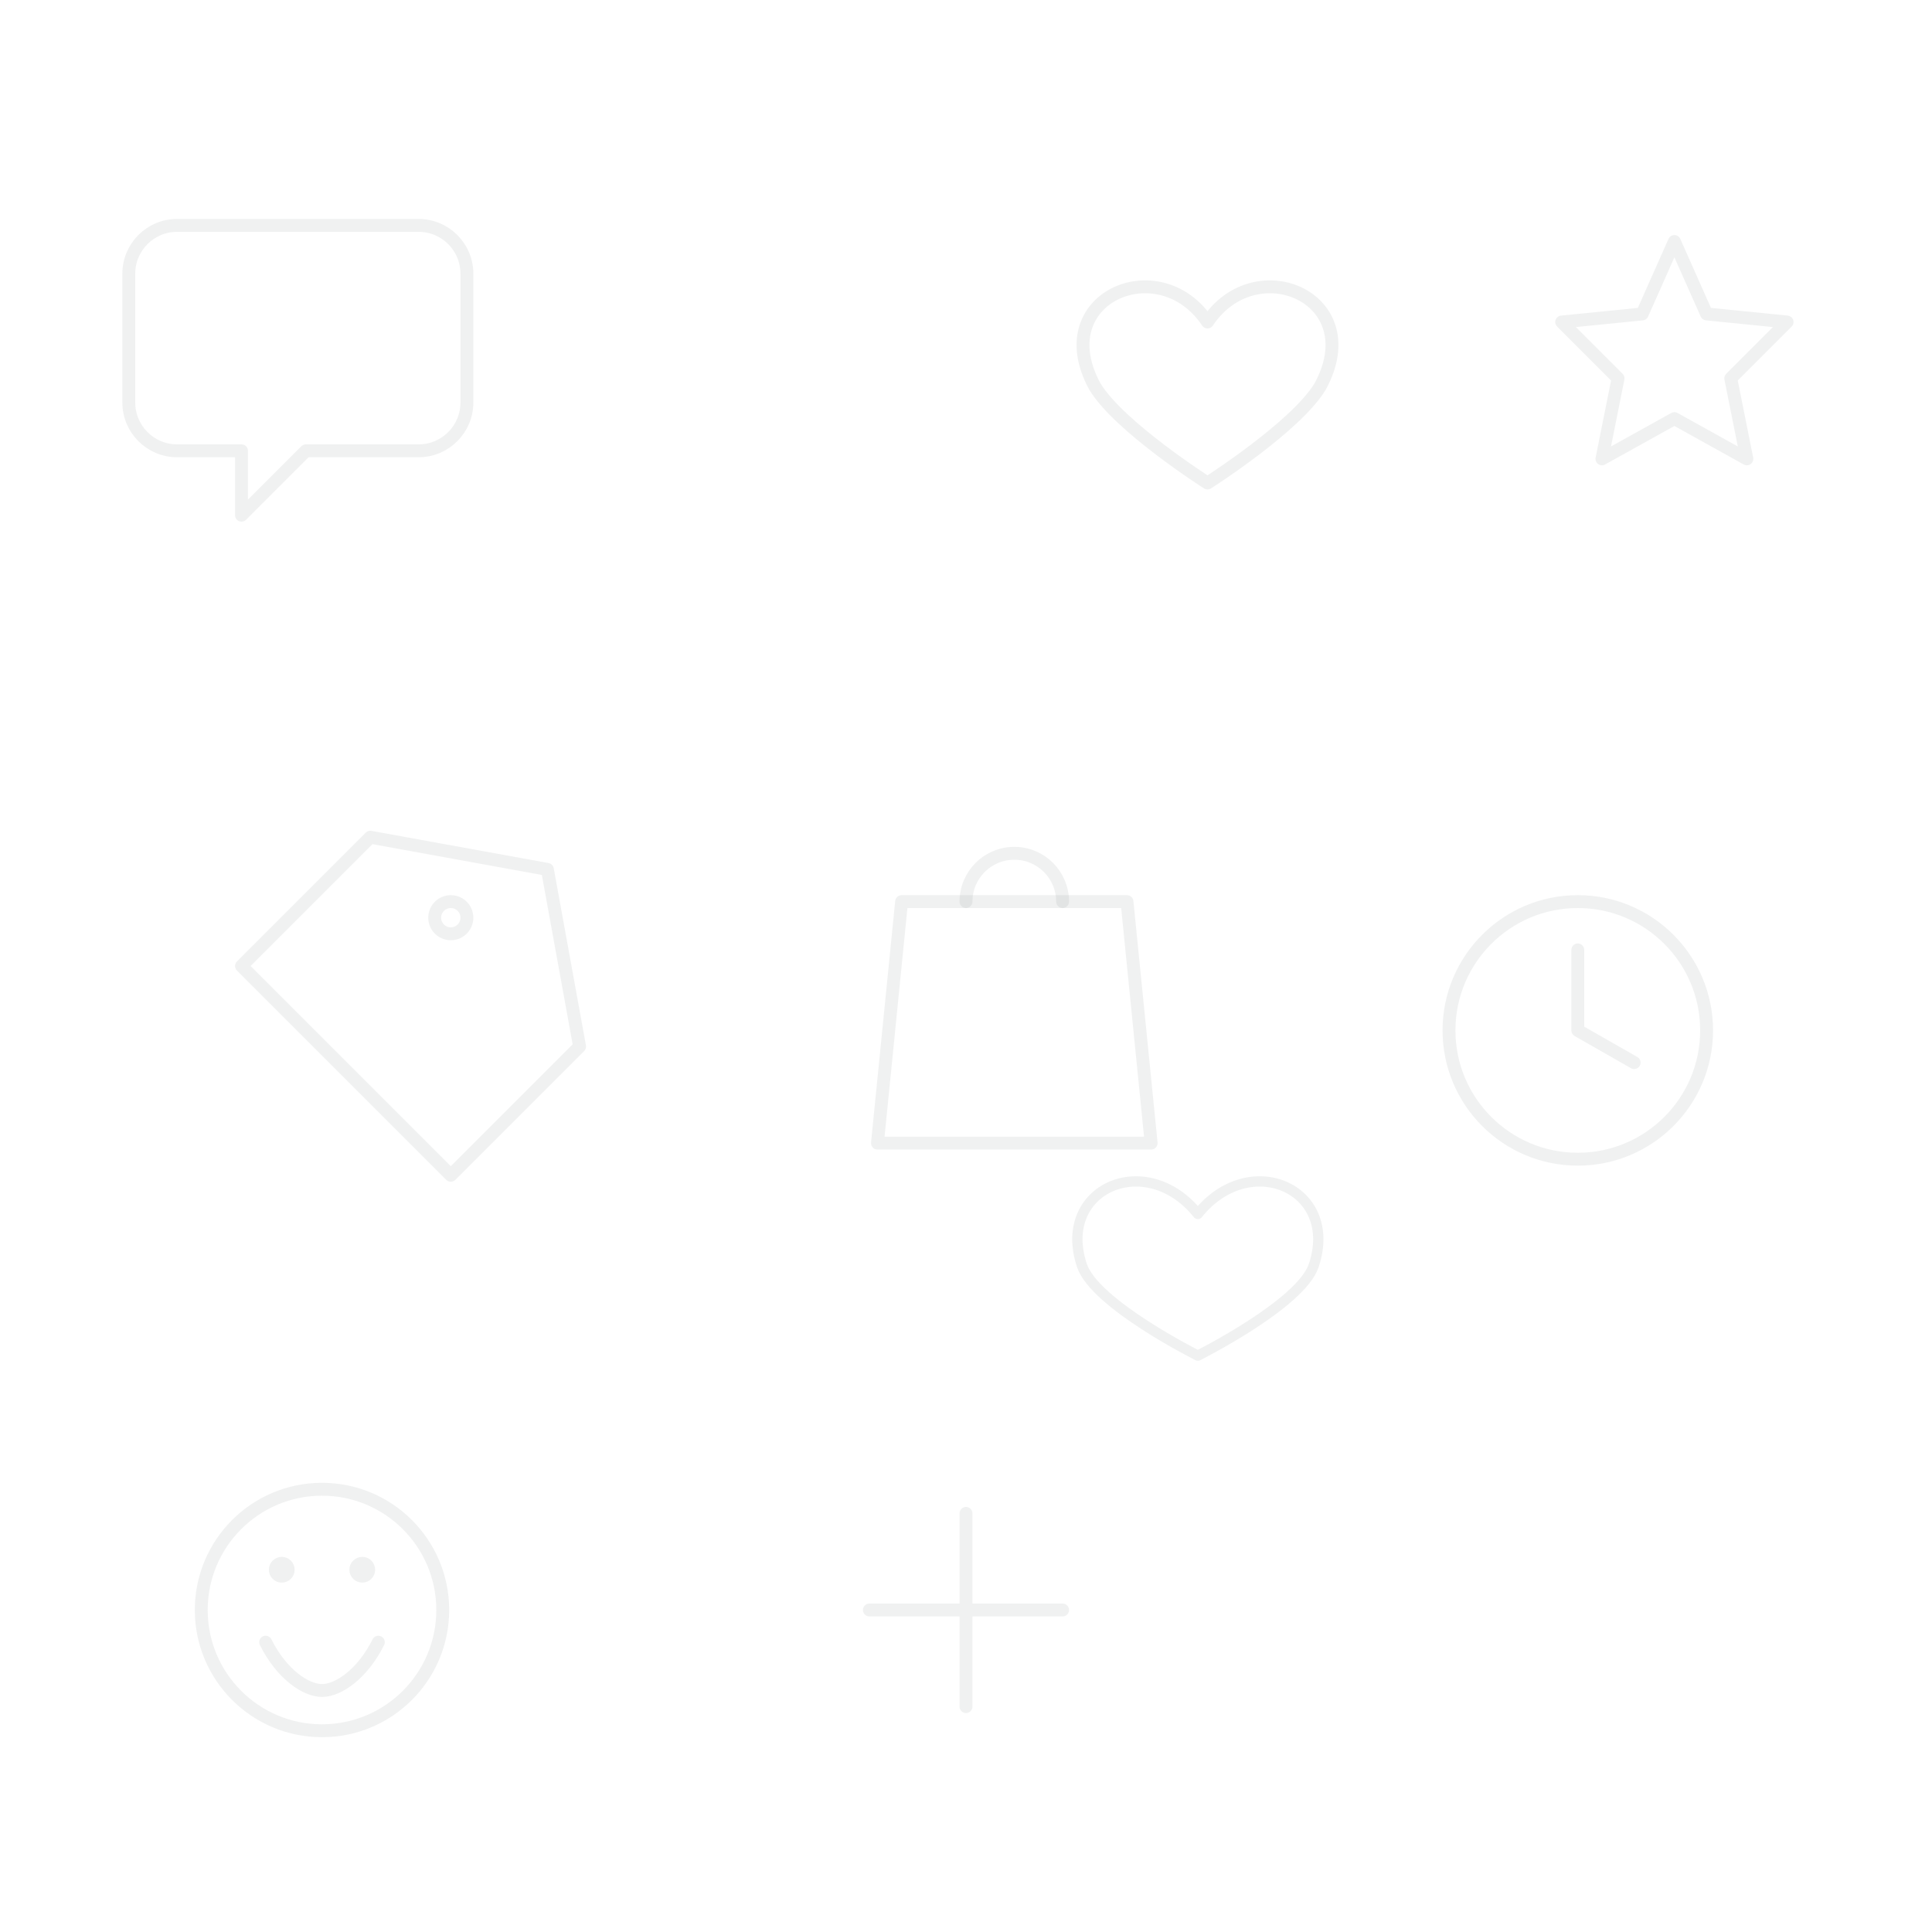
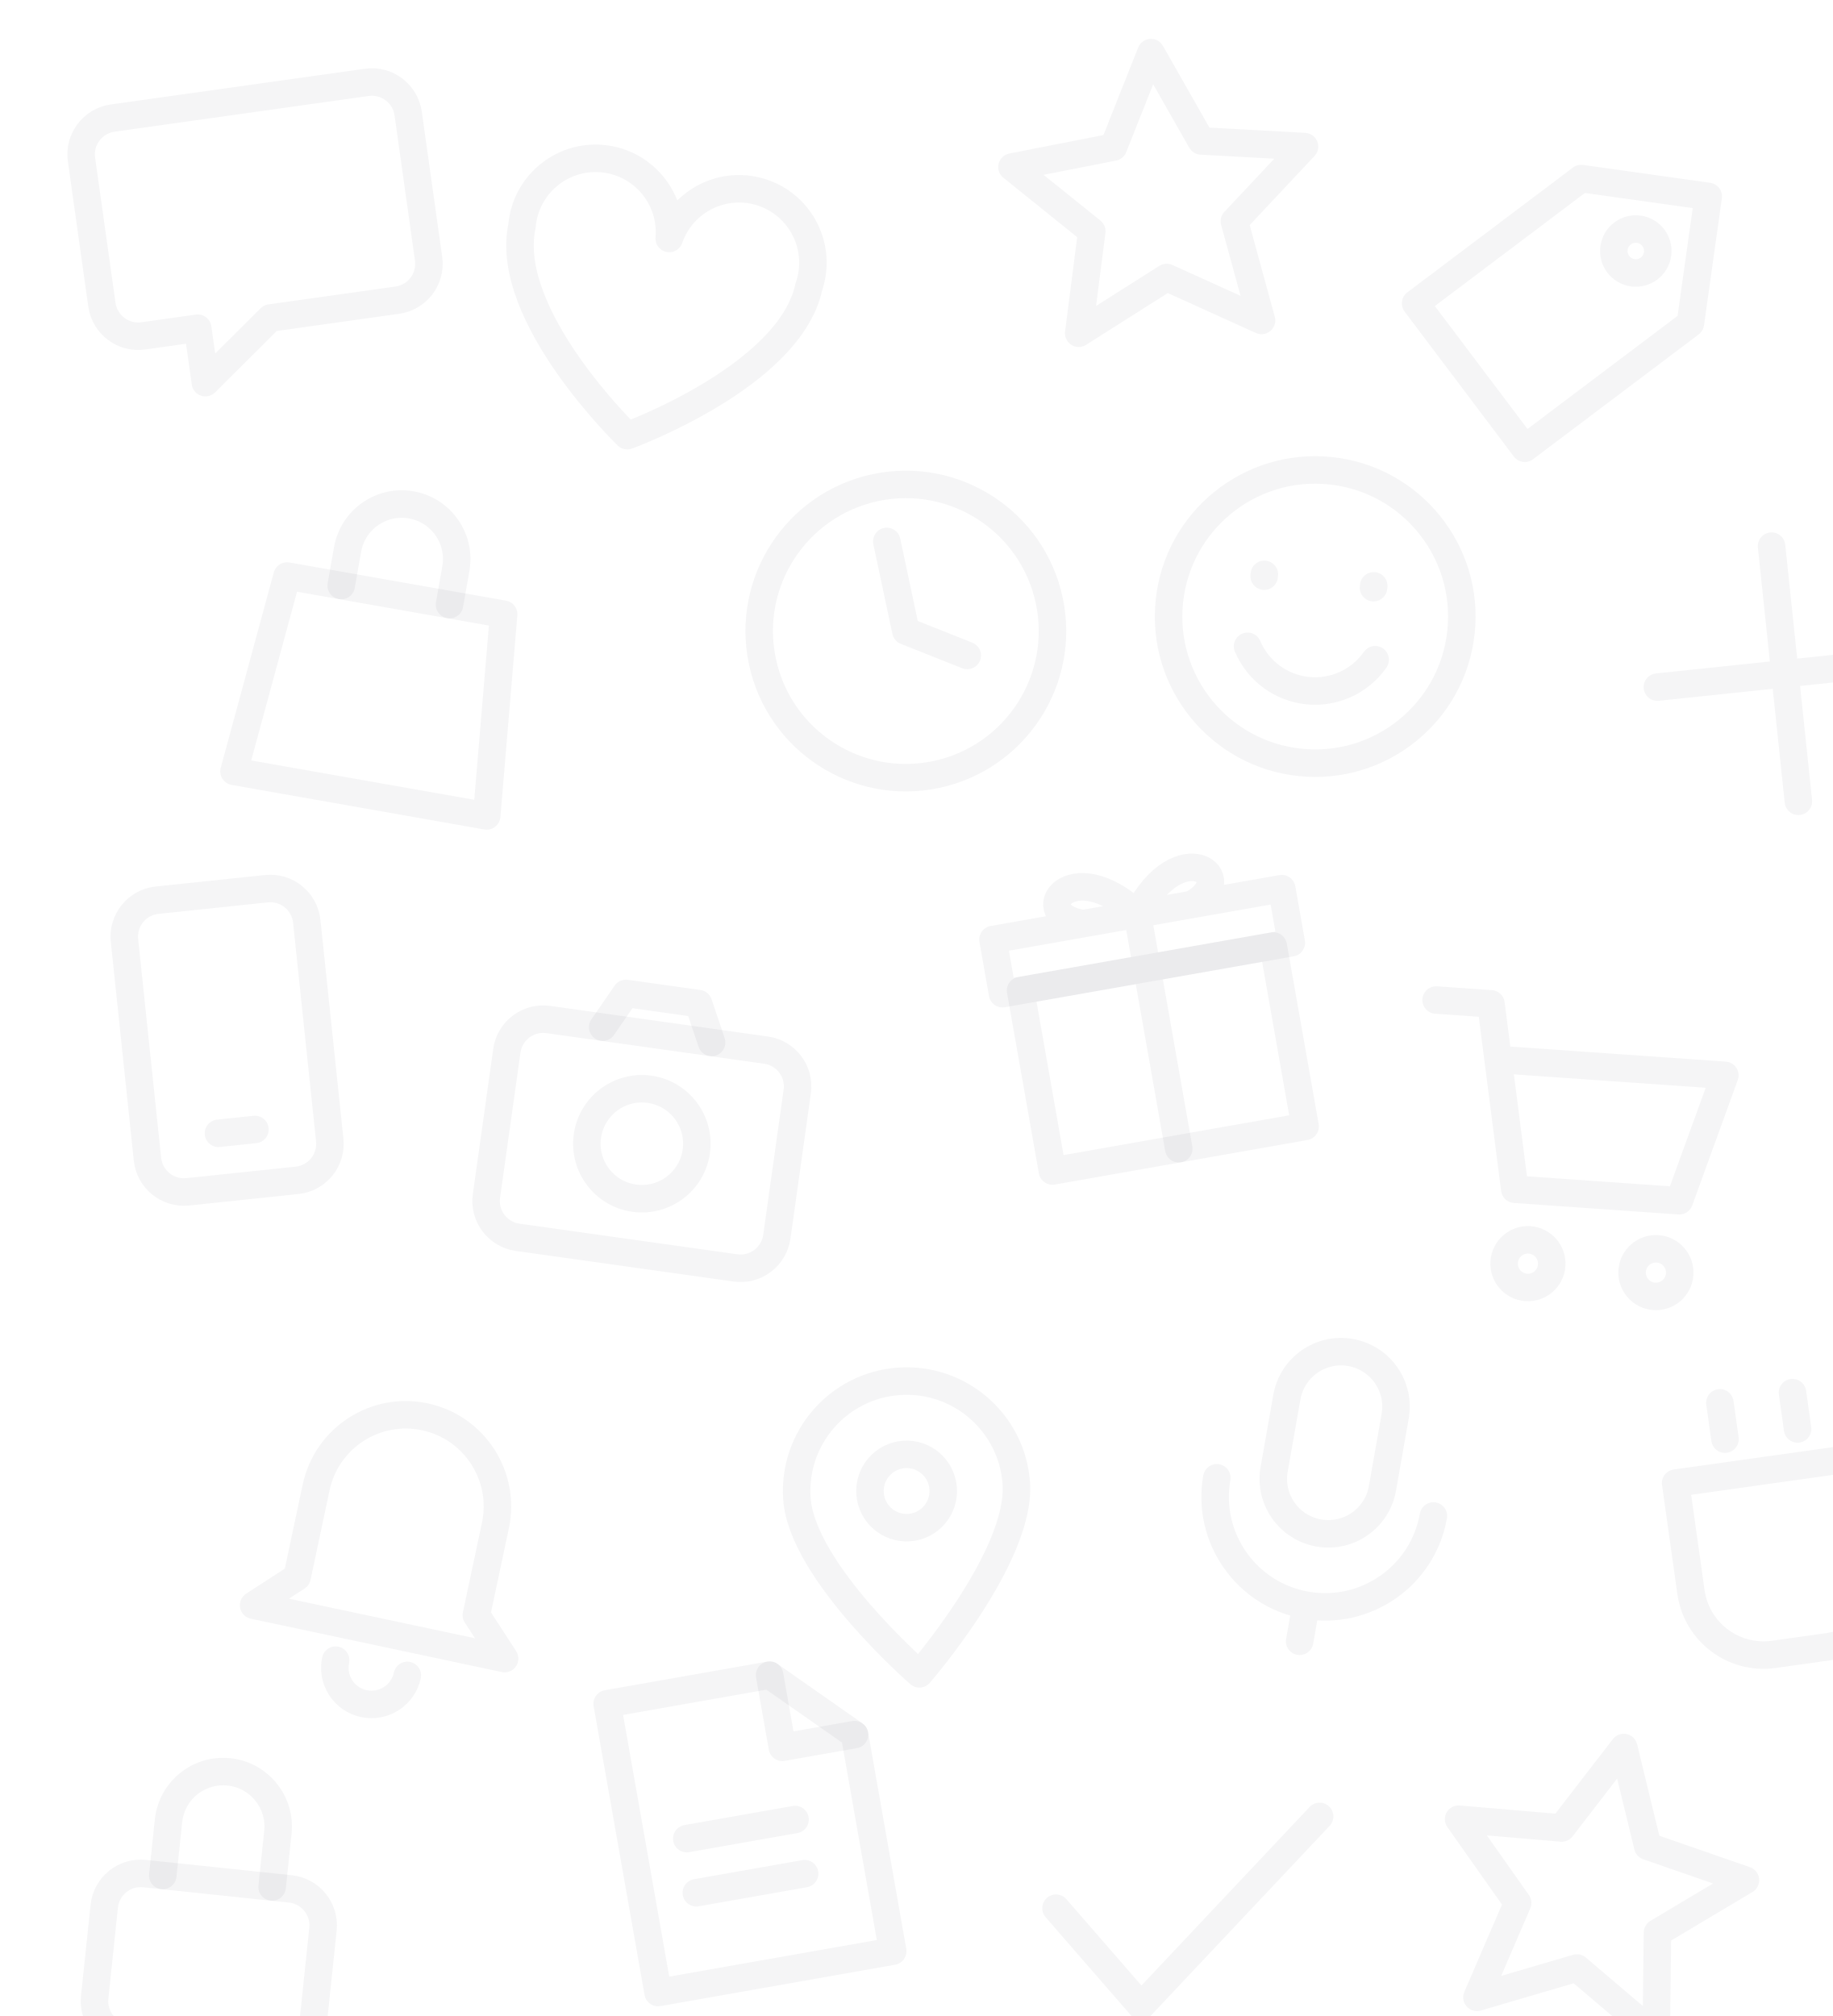
- <svg xmlns="http://www.w3.org/2000/svg" width="240" height="240" viewBox="0 0 240 240" fill="none" stroke="#0b141a" stroke-opacity="0.06" stroke-width="1.6" stroke-linecap="round" stroke-linejoin="round">
-   <path d="M22 28h30a6 6 0 0 1 6 6v16a6 6 0 0 1-6 6H38l-8 8v-8h-8a6 6 0 0 1-6-6V34a6 6 0 0 1 6-6z" />
-   <path d="M150 40c-6-9-20-3-14 8 3 5 14 12 14 12s11-7 14-12c6-11-8-17-14-8z" />
-   <path d="m208 30 4 9 10 1-7 7 2 10-9-5-9 5 2-10-7-7 10-1z" />
-   <path d="M30 120l16-16 22 4 4 22-16 16z" />
-   <circle cx="56" cy="114" r="2" />
-   <path d="M112 112h28l3 30h-34z" />
-   <path d="M120 112a6 6 0 0 1 12 0" />
-   <circle cx="196" cy="128" r="16" />
-   <path d="M196 118v10l7 4" />
-   <circle cx="40" cy="200" r="15" />
-   <path d="M33 204c2 4 5 6 7 6s5-2 7-6" />
-   <circle cx="35" cy="195" r=".8" />
-   <circle cx="45" cy="195" r=".8" />
-   <path d="M120 188v24M108 200h24" />
-   <path d="M176 196c8-10 22-4 18 8-2 6-18 14-18 14s-16-8-18-14c-4-12 10-18 18-8z" transform="translate(8 -6) scale(.8)" />
+ <svg xmlns="http://www.w3.org/2000/svg" width="160" height="176" viewBox="0 0 160 176" fill="none" stroke="#0b141a" stroke-opacity="0.042" stroke-width="1.5" stroke-linecap="round" stroke-linejoin="round">
+   <g transform="translate(6 6) rotate(-8) scale(1.6)">
+     <path d="M2 3h14a2 2 0 0 1 2 2v8a2 2 0 0 1-2 2H9l-4 3v-3H2a2 2 0 0 1-2-2V5a2 2 0 0 1 2-2z" />
+   </g>
+   <g transform="translate(46 10) rotate(12) scale(1.6)">
+     <path d="M9 16S1 11 1 6a4 4 0 0 1 8-1 4 4 0 0 1 8 1c0 5-8 10-8 10z" />
+   </g>
+   <g transform="translate(86 4) rotate(-4) scale(1.6)">
+     <path d="m9 1 2.4 5 5.6.7-4.1 3.8 1.1 5.5L9 13.3 4 16l1.1-5.5L1 6.7 6.6 6z" />
+   </g>
+   <g transform="translate(124 12) rotate(8) scale(1.6)">
+     <path d="M1 9 9 1h7v7l-8 8z" />
+     <circle cx="12.5" cy="4.5" r="1.2" />
+   </g>
+   <g transform="translate(22 40) rotate(10) scale(1.6)">
+     <path d="M3 6h12l1 11H2z" />
+     <path d="M6 6V4a3 3 0 0 1 6 0v2" />
+   </g>
+   <g transform="translate(62 44) rotate(-12) scale(1.6)">
+     <circle cx="9" cy="9" r="8" />
+     <path d="M9 4v5l3 2" />
+   </g>
+   <g transform="translate(102 38) rotate(6) scale(1.6)">
+     <circle cx="9" cy="9" r="8" />
+     <path d="M5.5 11a4 4 0 0 0 7 0" />
+     <path d="M6 7v.1M12 7v.1" />
+   </g>
+   <g transform="translate(140 46) rotate(-6) scale(1.6)">
+     <path d="M9 2v14M2 9h14" />
+   </g>
+   <g transform="translate(4 78) rotate(-6) scale(1.6)">
+     <rect x="4" y="1" width="10" height="16" rx="2" />
+     <path d="M8 14h2" />
+   </g>
+   <g transform="translate(44 82) rotate(8) scale(1.6)">
+     <rect x="1" y="4" width="16" height="12" rx="2" />
+     <circle cx="9" cy="10" r="3" />
+     <path d="M6 4l1-2h4l1 2" />
+   </g>
+   <g transform="translate(84 76) rotate(-10) scale(1.6)">
+     <rect x="2" y="7" width="14" height="10" />
+     <path d="M1 4h16v3H1zM9 4v13M9 4C6 0 3 3 6 4M9 4c3-4 6-1 3 0" />
+   </g>
+   <g transform="translate(124 84) rotate(4) scale(1.6)">
+     <path d="M1 2h3l2 10h9l2-7H5" />
+     <circle cx="7" cy="16" r="1.3" />
+     <circle cx="14" cy="16" r="1.3" />
+   </g>
+   <g transform="translate(24 116) rotate(12) scale(1.6)">
+     <path d="M4 13V8a5 5 0 0 1 10 0v5l2 2H2z" />
+     <path d="M7 17a2 2 0 0 0 4 0" />
+   </g>
+   <g transform="translate(64 120) rotate(-4) scale(1.6)">
+     <path d="M9 17S3 11 3 7a6 6 0 0 1 12 0c0 4-6 10-6 10z" />
+     <circle cx="9" cy="7" r="2" />
+   </g>
+   <g transform="translate(104 114) rotate(10) scale(1.6)">
+     <rect x="6" y="1" width="6" height="10" rx="3" />
+     <path d="M3 9a6 6 0 0 0 12 0M9 15v2" />
+   </g>
+   <g transform="translate(142 122) rotate(-8) scale(1.6)">
+     <path d="M2 5h11v6a4 4 0 0 1-4 4H6a4 4 0 0 1-4-4z" />
+     <path d="M13 7h2a2 2 0 0 1 0 4h-2M5 1v2M9 1v2" />
+   </g>
+   <g transform="translate(6 150) rotate(6) scale(1.6)">
+     <rect x="3" y="8" width="12" height="9" rx="2" />
+     <path d="M6 8V5a3 3 0 0 1 6 0v3" />
+   </g>
+   <g transform="translate(48 148) rotate(-10) scale(1.6)">
+     <path d="M3 1h9l4 4v12H3z" />
+     <path d="M12 1v4h4M6 9h6M6 12h6" />
+   </g>
+   <g transform="translate(90 152) rotate(4) scale(1.6)">
+     <path d="M2 9l5 5L16 3" />
+   </g>
+   <g transform="translate(128 148) rotate(12) scale(1.6)">
+     <path d="m9 1 2.4 5 5.6.7-4.1 3.8 1.1 5.5L9 13.3 4 16l1.1-5.5L1 6.7 6.6 6z" />
+   </g>
</svg>
